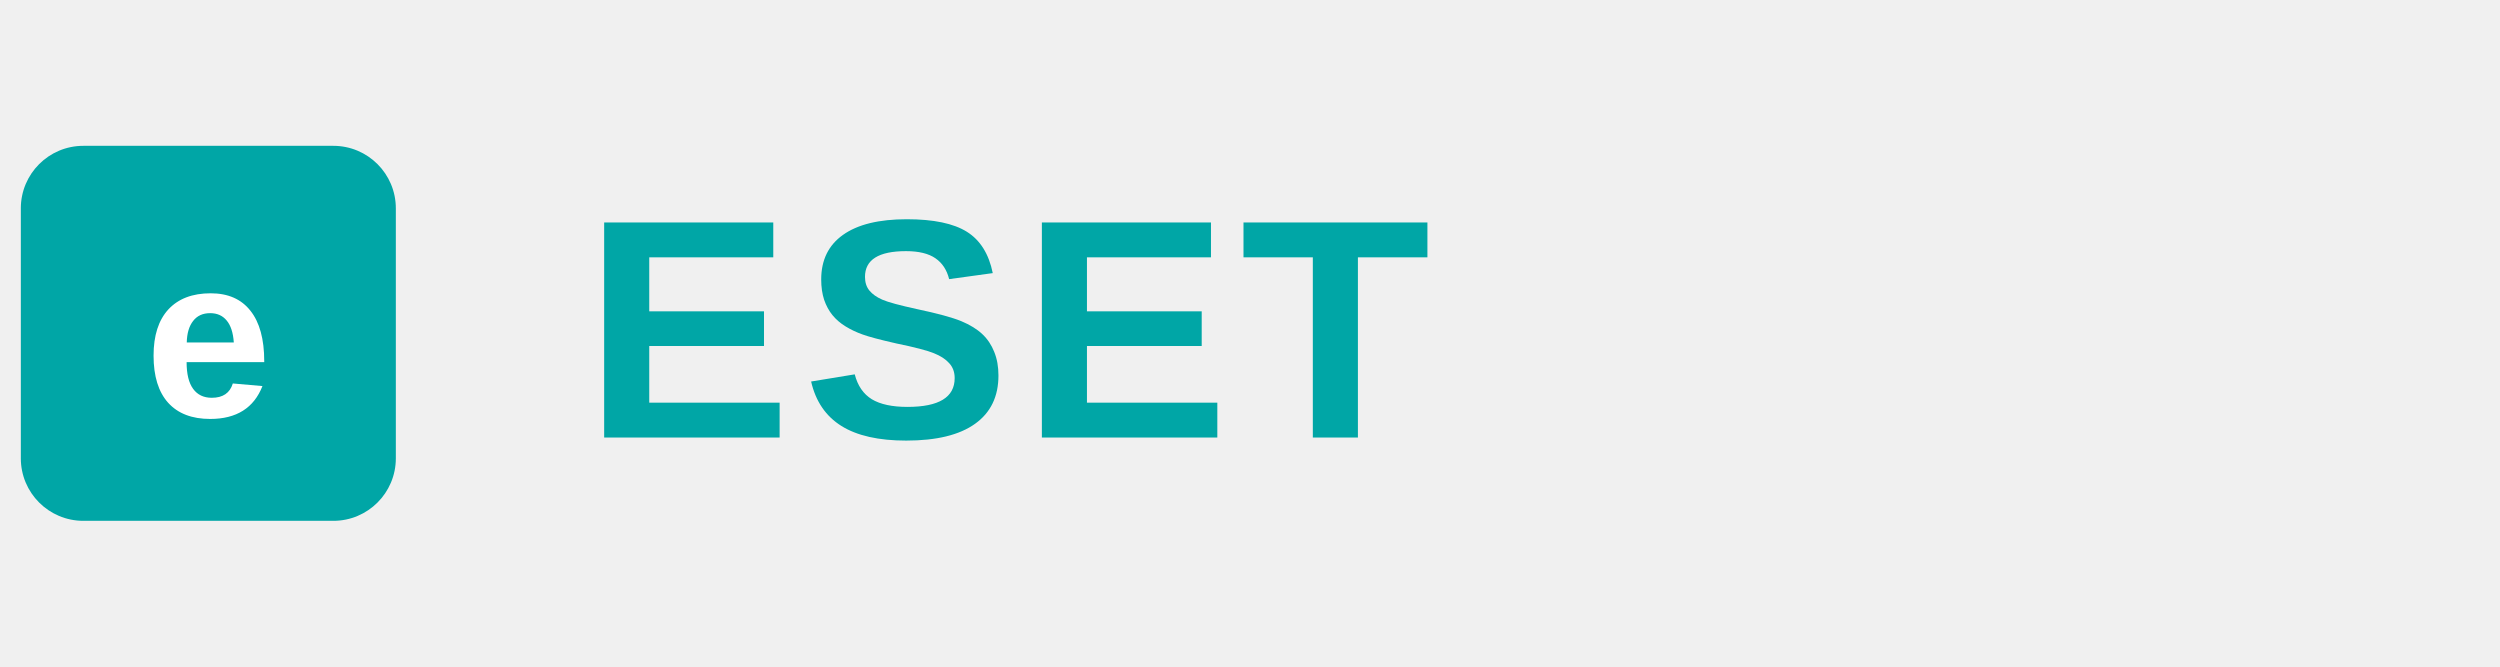
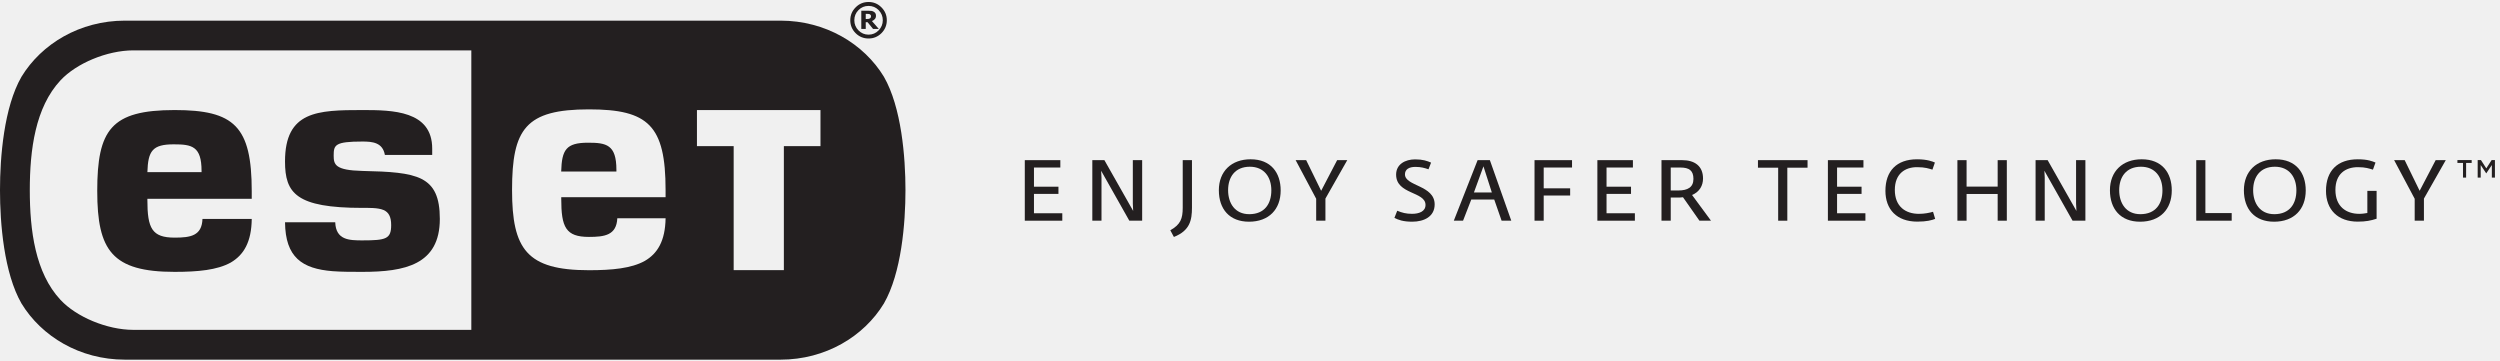
- <svg xmlns="http://www.w3.org/2000/svg" viewBox="0 0 240 64">
-   <rect x="2" y="14" width="36" height="36" rx="6" fill="#00A6A6" />
-   <text x="20" y="40" text-anchor="middle" font-family="Arial,Helvetica,sans-serif" font-weight="800" font-size="22" fill="#fff">e</text>
-   <text x="56" y="42" font-family="Arial,Helvetica,sans-serif" font-weight="800" font-size="30" letter-spacing="1" fill="#00A6A6">ESET</text>
+ <svg xmlns="http://www.w3.org/2000/svg" width="347" height="50" viewBox="0 0 347 50">
+   <g fill="#231F20">
+     <path d="M142.241 22.229h4.934v1.023h-3.661v2.662h3.399v.999h-3.399v2.687h3.933v1.033h-5.206v-8.403" />
+     <path d="M151.615 22.229h1.675l3.994 7.049-.048-1.023v-6.026h1.296v8.403h-1.783l-3.912-6.93.05.939v5.991h-1.273v-8.403" />
+     <path d="M162.439 31.962c1.425-.797 1.723-1.629 1.723-3.126v-6.609h1.283v6.585c0 1.772-.297 3.197-2.508 4.078l-.499-.928" />
+     <path d="M169.176 26.411c0-2.638 1.748-4.303 4.41-4.303 2.804 0 4.171 1.855 4.171 4.327 0 2.602-1.616 4.338-4.397 4.338-2.709 0-4.183-1.758-4.183-4.362m7.286.012c0-1.866-1.022-3.281-2.983-3.281-2.045 0-3.019 1.415-3.019 3.257 0 1.795.938 3.329 2.936 3.329 2.127 0 3.065-1.438 3.065-3.305" />
+     <path d="M182.687 27.589l-2.853-5.362h1.462l2.08 4.256 2.221-4.256h1.403l-3.031 5.338v3.068h-1.283v-3.044" />
+     <path d="M193.545 30.238l.391-.987c.666.275 1.227.428 2.056.428.964 0 1.87-.32 1.87-1.235 0-1.891-4.081-1.428-4.081-4.208 0-1.439 1.261-2.116 2.642-2.116 1.069 0 1.662.214 2.21.451l-.358.927c-.534-.178-1.019-.333-1.817-.333-.892 0-1.45.346-1.45 1.035 0 1.664 4.123 1.486 4.123 4.171 0 1.677-1.45 2.401-3.115 2.401-1.271 0-1.959-.261-2.472-.535" />
+     <path d="M205.093 22.229h1.701l2.972 8.403h-1.343l-1.023-2.935h-3.187l-1.141 2.935h-1.284l3.305-8.403zm1.974 4.482l-1.165-3.625-1.319 3.625h2.484z" />
+     <path d="M212.992 22.229h5.206v1.023h-3.933v2.888h3.672v.998h-3.672v3.494h-1.273v-8.403" />
+     <path d="M221.716 22.229h4.932v1.023h-3.661v2.662h3.398v.999h-3.398v2.687h3.934v1.033h-5.205v-8.403" />
+     <path d="M230.613 22.229h2.89c1.686 0 2.878.797 2.878 2.545 0 .973-.466 1.841-1.522 2.293l2.627 3.565h-1.604l-2.283-3.257c-.19.036-.488.047-.713.047h-.987v3.209h-1.285v-8.403zm2.344 4.208c1.27 0 2.092-.427 2.092-1.604 0-1.153-.586-1.58-1.809-1.58h-1.342v3.185h1.059z" />
+     <path d="M246.81 23.275h-2.806v-1.047h6.883v1.047h-2.807v7.358h-1.27v-7.358" />
+     <path d="M253.712 22.229h4.934v1.023h-3.661v2.662h3.399v.999h-3.399v2.687h3.934v1.033h-5.207v-8.403" />
+     <path d="M261.697 26.484c0-2.733 1.543-4.374 4.386-4.374 1.439 0 2.163.308 2.482.451l-.345.987c-.474-.144-1.008-.345-2.114-.345-1.69-.012-3.104.915-3.104 3.161 0 2.294 1.476 3.317 3.342 3.317.796 0 1.449-.142 1.962-.285l.295.986c-.463.179-1.163.38-2.473.38-2.863 0-4.432-1.7-4.432-4.279" />
+     <path d="M271.688 22.229h1.273v3.672h4.315v-3.672h1.27v8.403h-1.27v-3.708h-4.315v3.708h-1.273v-8.403" />
+     <path d="M282.538 22.229h1.675l3.995 7.049-.05-1.023v-6.026h1.295v8.403h-1.781l-3.91-6.93.046.939v5.991h-1.27v-8.403" />
+     <path d="M292.859 26.411c0-2.638 1.748-4.303 4.411-4.303 2.806 0 4.172 1.855 4.172 4.327 0 2.602-1.618 4.338-4.4 4.338-2.708 0-4.183-1.758-4.183-4.362m7.288.012c0-1.866-1.023-3.281-2.984-3.281-2.042 0-3.019 1.415-3.019 3.257 0 1.795.941 3.329 2.936 3.329 2.128 0 3.068-1.438 3.068-3.305" />
+     <path d="M304.839 22.229h1.27v7.346h3.65v1.057h-4.92v-8.403" />
+     <path d="M311.453 26.411c0-2.638 1.748-4.303 4.411-4.303 2.805 0 4.172 1.855 4.172 4.327 0 2.602-1.617 4.338-4.398 4.338-2.71 0-4.186-1.758-4.186-4.362m7.288.012c0-1.866-1.022-3.281-2.985-3.281-2.042 0-3.018 1.415-3.018 3.257 0 1.795.94 3.329 2.935 3.329 2.127 0 3.067-1.438 3.067-3.305" />
+     <path d="M322.848 26.484c0-2.757 1.571-4.374 4.411-4.374 1.402 0 2.019.273 2.461.451l-.355.987c-.538-.155-1.013-.345-2.094-.345-1.678 0-3.115.891-3.115 3.161 0 2.319 1.508 3.317 3.317 3.317.499 0 .854-.082 1.115-.118v-3.067h1.285v3.863c-.796.261-1.511.404-2.615.404-2.771 0-4.411-1.664-4.411-4.279" />
+     <path d="M335.158 27.589l-2.854-5.362h1.464l2.078 4.256 2.224-4.256h1.404l-3.033 5.338v3.068h-1.283v-3.044" />
+     <path d="M341.865 24.653h.431v-2.04h.772v-.397h-1.978v.397h.774v2.04zm2.036 0h.421v-1.74l.762 1.141h.014l.77-1.149v1.748h.428v-2.437h-.456l-.742 1.153-.742-1.153h-.454v2.437z" />
+     <path d="M121.979 4.015h-.8l-.76-.932h-.254v.932h-.617v-2.526h.958c.173 0 .319.004.428.022.108.013.211.042.319.104.116.066.203.141.254.232.053.092.079.208.079.348 0 .181-.053.337-.156.448-.105.121-.239.216-.406.281l.954 1.092zm-1.08-1.782l-.038-.134-.113-.118-.163-.042-.221-.013h-.199v.709h.152l.268-.018.185-.077.098-.121.03-.185z" />
+     <path d="M123.089 2.81c0 .696-.25 1.3-.743 1.794-.497.492-1.093.74-1.789.74-.706 0-1.302-.248-1.795-.74-.497-.493-.743-1.097-.743-1.794 0-.697.246-1.292.743-1.785.493-.504 1.088-.749 1.795-.749.696 0 1.291.245 1.789.749.493.492.743 1.088.743 1.785m-.558 0c0-.545-.194-1.016-.582-1.412-.384-.39-.848-.577-1.392-.577-.552 0-1.01.188-1.398.577-.388.396-.578.866-.578 1.412 0 .547.19 1.016.578 1.411.388.391.846.588 1.398.588.544 0 1.008-.197 1.392-.588.388-.395.582-.864.582-1.411" />
+     <path d="M50.305 33.366c-1.832 0-3.688-.045-3.774-2.514h-6.97c.053 4.861 2.355 6.45 6.615 6.789 1.293.098 2.688.094 4.129.094 5.874 0 10.743-.982 10.743-7.347 0-6.072-3.16-6.493-10.75-6.663-3.764-.09-3.984-.877-3.984-2.122 0-1.486.165-1.958 3.99-1.958 1.398 0 2.809.128 3.119 1.863h6.567v-.883c0-5.283-5.534-5.35-9.686-5.35-6.235 0-10.744.138-10.744 7.134 0 4.397 1.517 6.446 10.744 6.446.834 0 2.156-.041 2.934.296.721.31 1.056.95 1.056 2.09 0 1.919-.703 2.124-3.99 2.124" />
+     <path d="M24.113 20.034c2.51 0 3.863.248 3.863 3.695v.166h-7.518c.09-2.946.689-3.861 3.655-3.861zm-10.615 6.497c0 8.243 2.066 11.204 10.744 11.204 3.223 0 5.905-.252 7.774-1.287 1.815-1.055 2.89-2.853 2.926-6.06h-6.838c-.079 2.348-1.672 2.595-3.863 2.595-3.16 0-3.784-1.296-3.784-5.224v-.165h14.484v-1.063c0-9.012-2.433-11.256-10.701-11.256-8.852 0-10.744 2.749-10.744 11.256z" />
+     <path d="M81.624 19.807c-3.066 0-3.644.992-3.731 4.003h7.665v-.244c0-3.496-1.408-3.759-3.934-3.759" />
+     <path d="M113.882 20.284h-5.082v17.207h-6.967v-17.207h-5.097v-5.006h17.146v5.006zm-21.498 7.083h-14.483v.235c0 3.939.623 5.281 3.849 5.281 2.165 0 3.825-.233 3.932-2.586h6.702c-.051 3.148-1.122 4.898-2.893 5.922-1.85 1.027-4.518 1.287-7.742 1.287-8.643 0-10.676-2.924-10.676-11.137 0-8.469 1.869-11.189 10.676-11.189 8.231 0 10.634 2.223 10.634 11.189v.998zm-26.964 18.417h-46.928c-3.637-.008-7.886-1.791-10.098-4.165-3.498-3.75-4.258-9.625-4.258-15.225 0-5.604.76-11.486 4.258-15.239 2.212-2.374 6.461-4.153 10.098-4.164h46.928v38.792zm57.262-35.137c-2.772-4.565-8.103-7.782-14.342-7.782h-91.008c-6.243 0-11.562 3.217-14.345 7.782-2.445 4.236-2.988 11.163-2.988 15.747 0 4.581.543 11.494 2.988 15.736 2.782 4.567 8.101 7.789 14.345 7.789h91.008c6.239 0 11.569-3.222 14.342-7.789 2.443-4.241 2.997-11.164 2.997-15.736 0-4.585-.555-11.512-2.997-15.747z" />
+   </g>
</svg>
